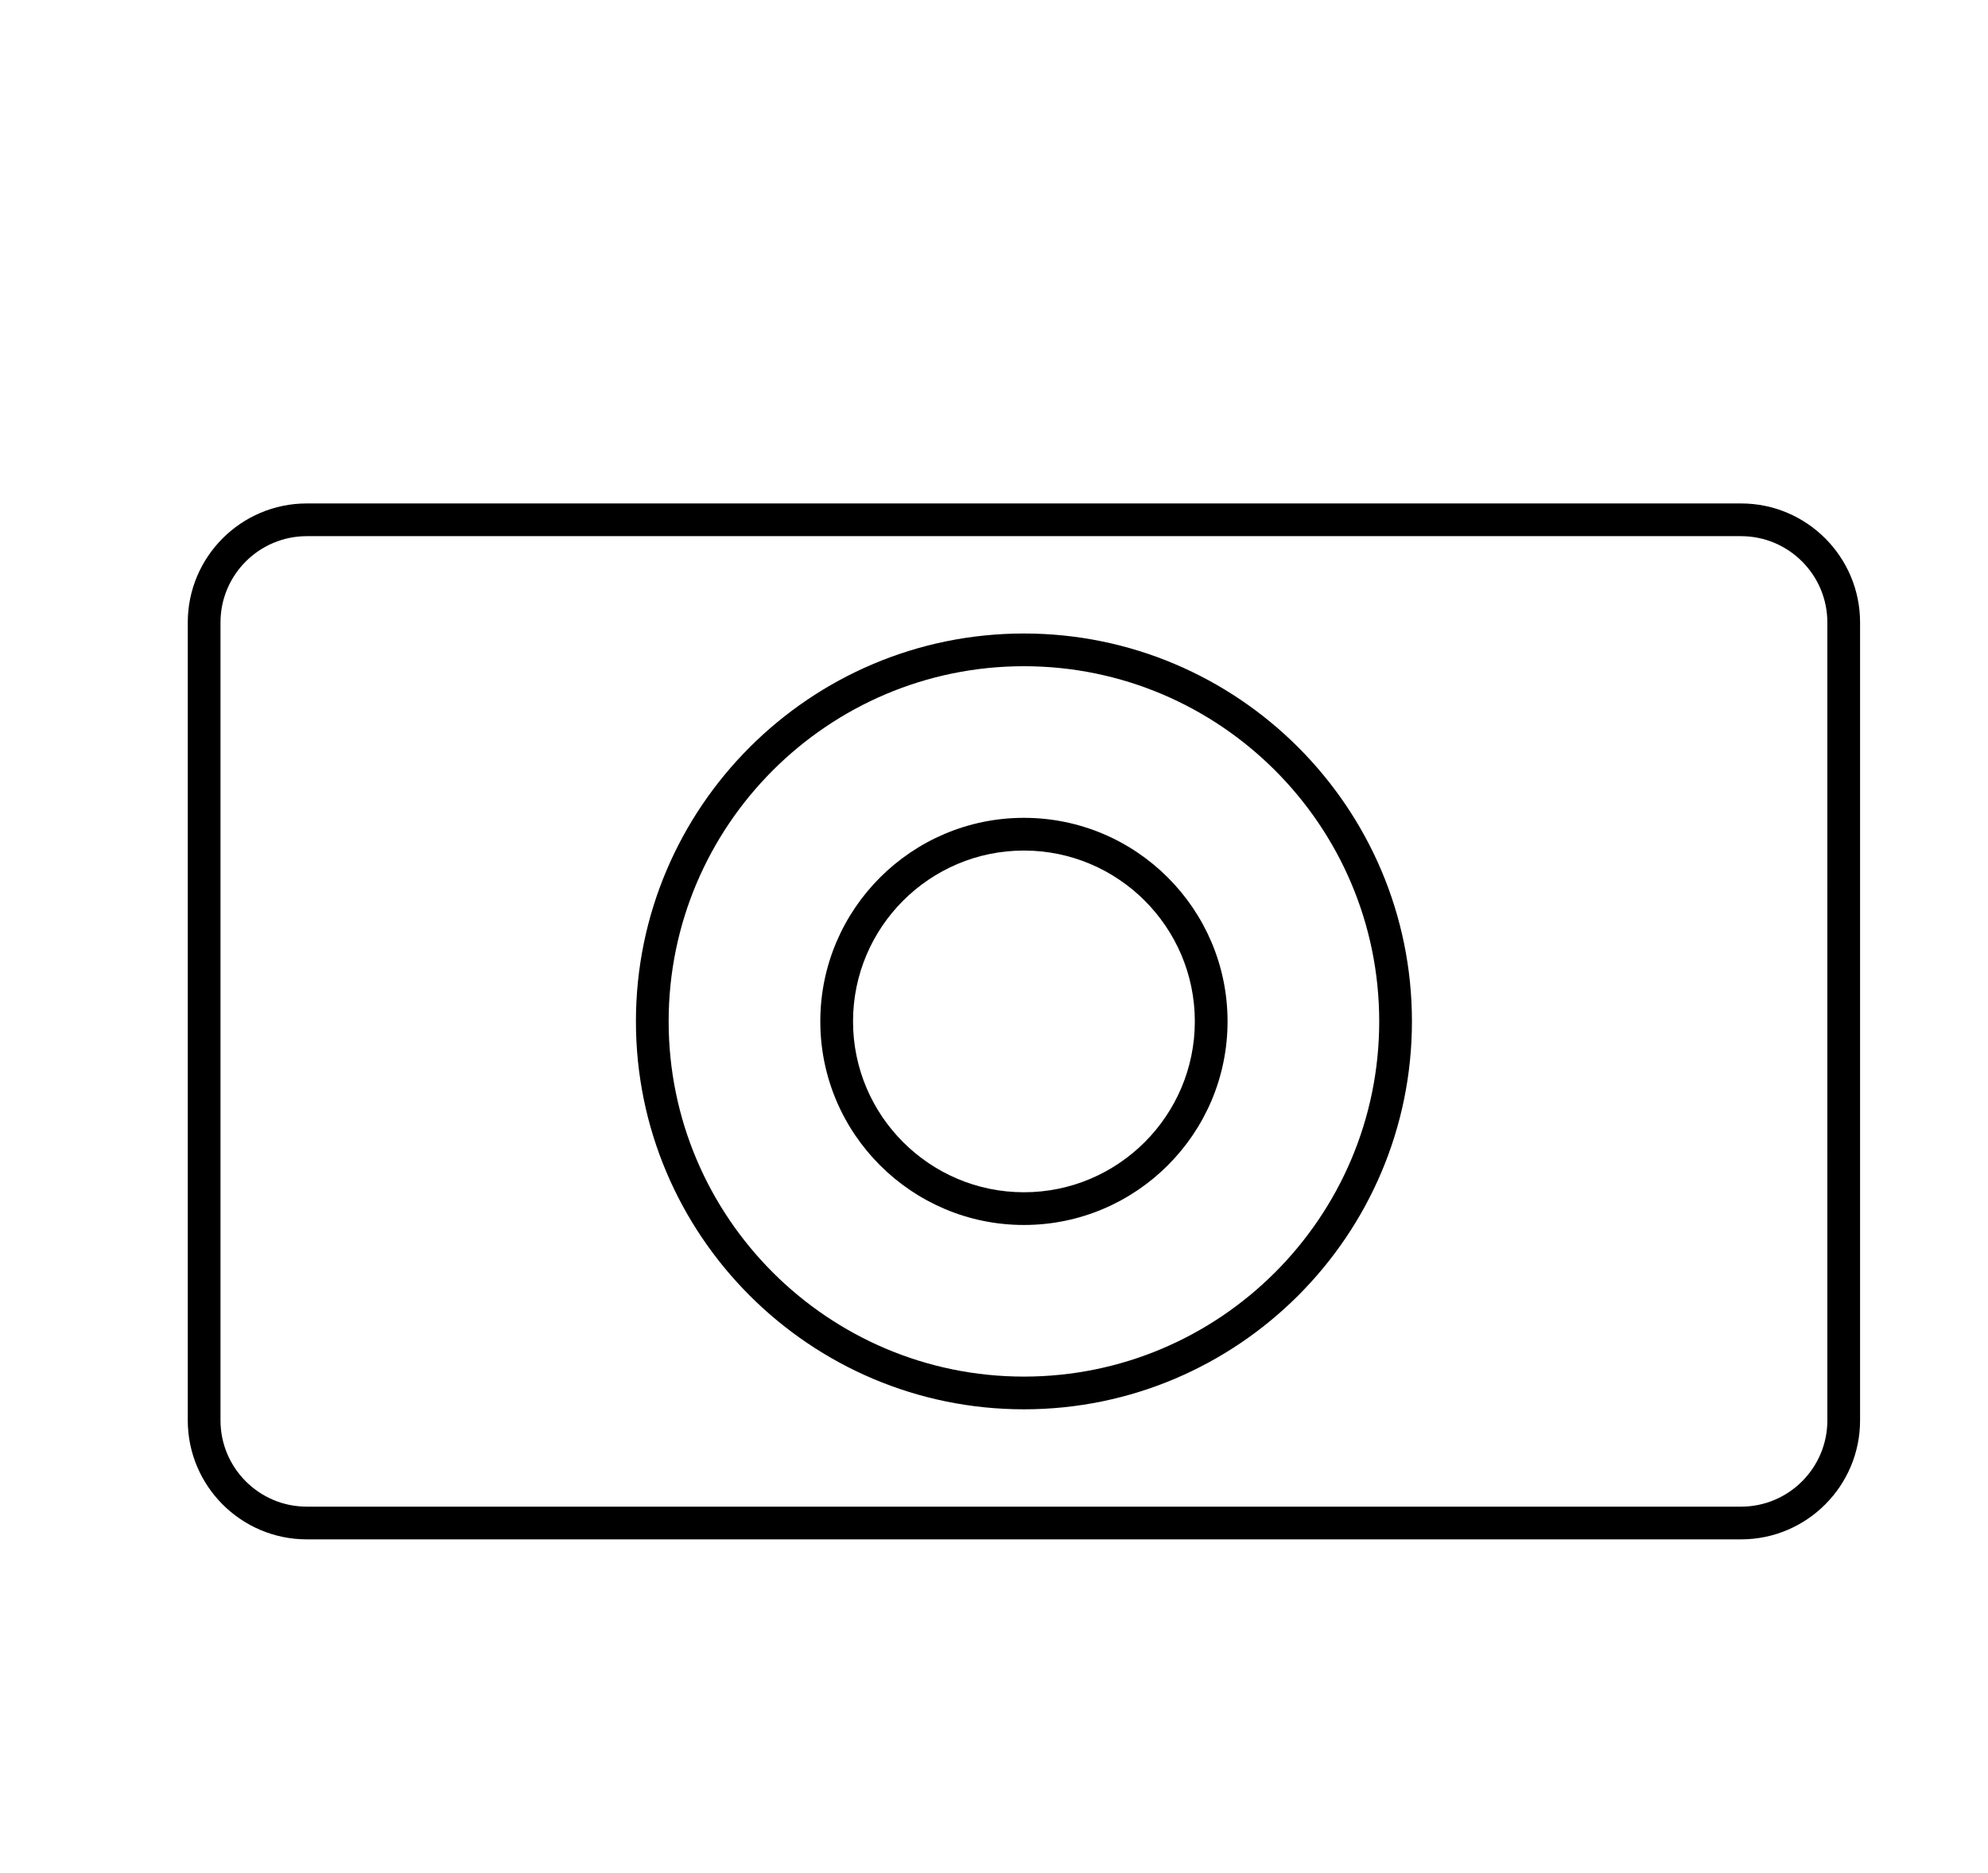
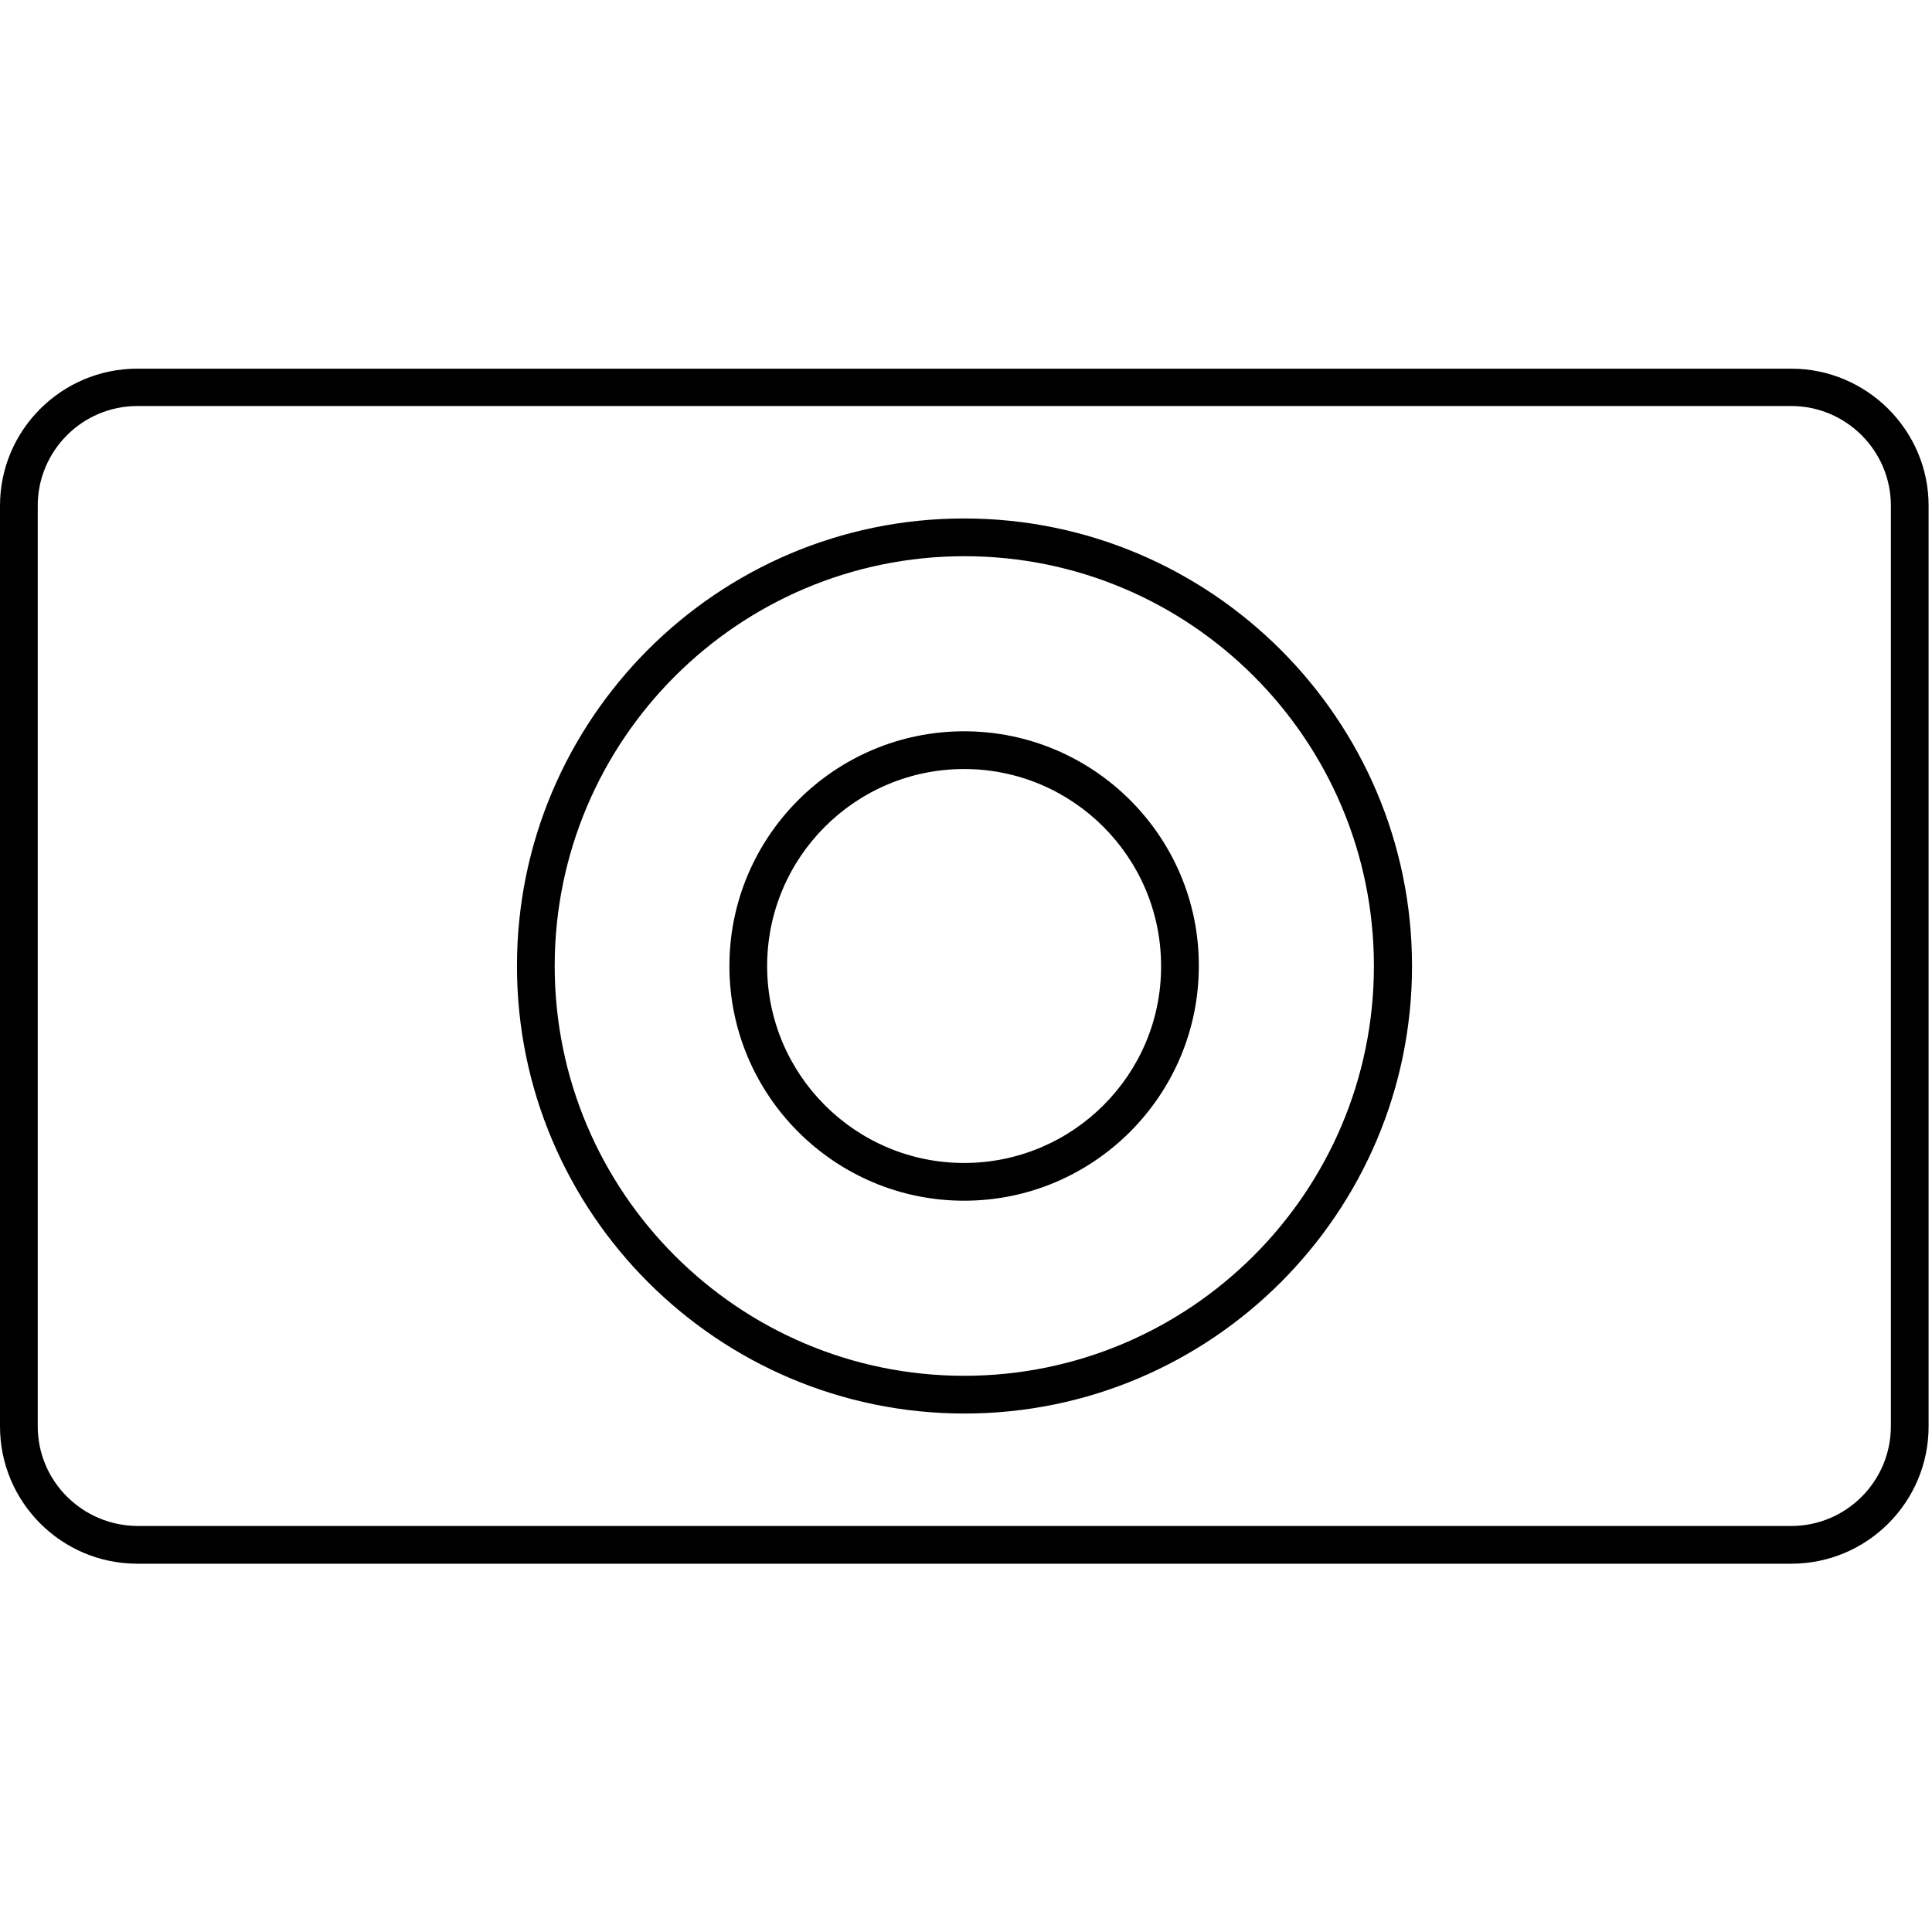
- <svg xmlns="http://www.w3.org/2000/svg" version="1.1" id="Layer_5" x="0px" y="0px" width="243px" height="229px" viewBox="15.917 -7.5 243 229" enable-background="new 15.917 -7.5 243 229" xml:space="preserve">
+ <svg xmlns="http://www.w3.org/2000/svg" version="1.1" id="Layer_4" x="0px" y="0px" viewBox="0 0 512 512" enable-background="new 0 0 512 512" xml:space="preserve">
  <g>
-     <path d="M228.734,54.054H53.415c-8.021,0-14.546,6.526-14.546,14.547v97.563c0,8.021,6.525,14.547,14.546,14.547h175.319   c8.021,0,14.546-6.525,14.546-14.547V68.601C243.281,60.58,236.755,54.054,228.734,54.054z M239.281,166.164   c0,5.815-4.731,10.547-10.546,10.547H53.415c-5.815,0-10.546-4.731-10.546-10.547V68.601c0-5.815,4.731-10.547,10.546-10.547   h175.319c5.815,0,10.546,4.731,10.546,10.547L239.281,166.164L239.281,166.164z" />
-     <path d="M141.075,69.955c-26.151,0-47.427,21.276-47.427,47.427s21.276,47.428,47.427,47.428c26.152,0,47.428-21.276,47.428-47.428   S167.226,69.955,141.075,69.955z M141.075,160.81c-23.946,0-43.427-19.481-43.427-43.428c0-23.946,19.481-43.427,43.427-43.427   s43.428,19.481,43.428,43.427C184.502,141.329,165.021,160.81,141.075,160.81z" />
-     <path d="M141.075,92.493c-13.724,0-24.889,11.165-24.889,24.889c0,13.725,11.165,24.89,24.889,24.89s24.89-11.165,24.89-24.89   C165.964,103.658,154.799,92.493,141.075,92.493z M141.075,138.272c-11.519,0-20.889-9.371-20.889-20.89   s9.371-20.889,20.889-20.889s20.89,9.371,20.89,20.889S152.592,138.272,141.075,138.272z" />
+     <path d="M474.7,97.7H36.4C16.3,97.7,0,114,0,134V378c0,20.1,16.3,36.4,36.4,36.4h438.3c20.1,0,36.4-16.3,36.4-36.4V134   C511.1,114,494.7,97.7,474.7,97.7z M501.1,378c0,14.5-11.8,26.4-26.4,26.4H36.4C21.8,404.3,10,392.5,10,378V134   c0-14.5,11.8-26.4,26.4-26.4h438.3c14.5,0,26.4,11.8,26.4,26.4L501.1,378L501.1,378z" />
+     <path d="M255.5,137.4C190.1,137.4,137,190.6,137,256s53.2,118.6,118.6,118.6c65.4,0,118.6-53.2,118.6-118.6   S320.9,137.4,255.5,137.4z M255.5,364.6C195.7,364.6,147,315.9,147,256c0-59.9,48.7-108.6,108.6-108.6S364.1,196.1,364.1,256   C364.1,315.9,315.4,364.6,255.5,364.6z" />
+     <path d="M255.5,193.8c-34.3,0-62.2,27.9-62.2,62.2c0,34.3,27.9,62.2,62.2,62.2s62.2-27.9,62.2-62.2   C317.8,221.7,289.8,193.8,255.5,193.8z M255.5,308.2c-28.8,0-52.2-23.4-52.2-52.2s23.4-52.2,52.2-52.2s52.2,23.4,52.2,52.2   C307.8,284.8,284.3,308.2,255.5,308.2z" />
  </g>
</svg>
